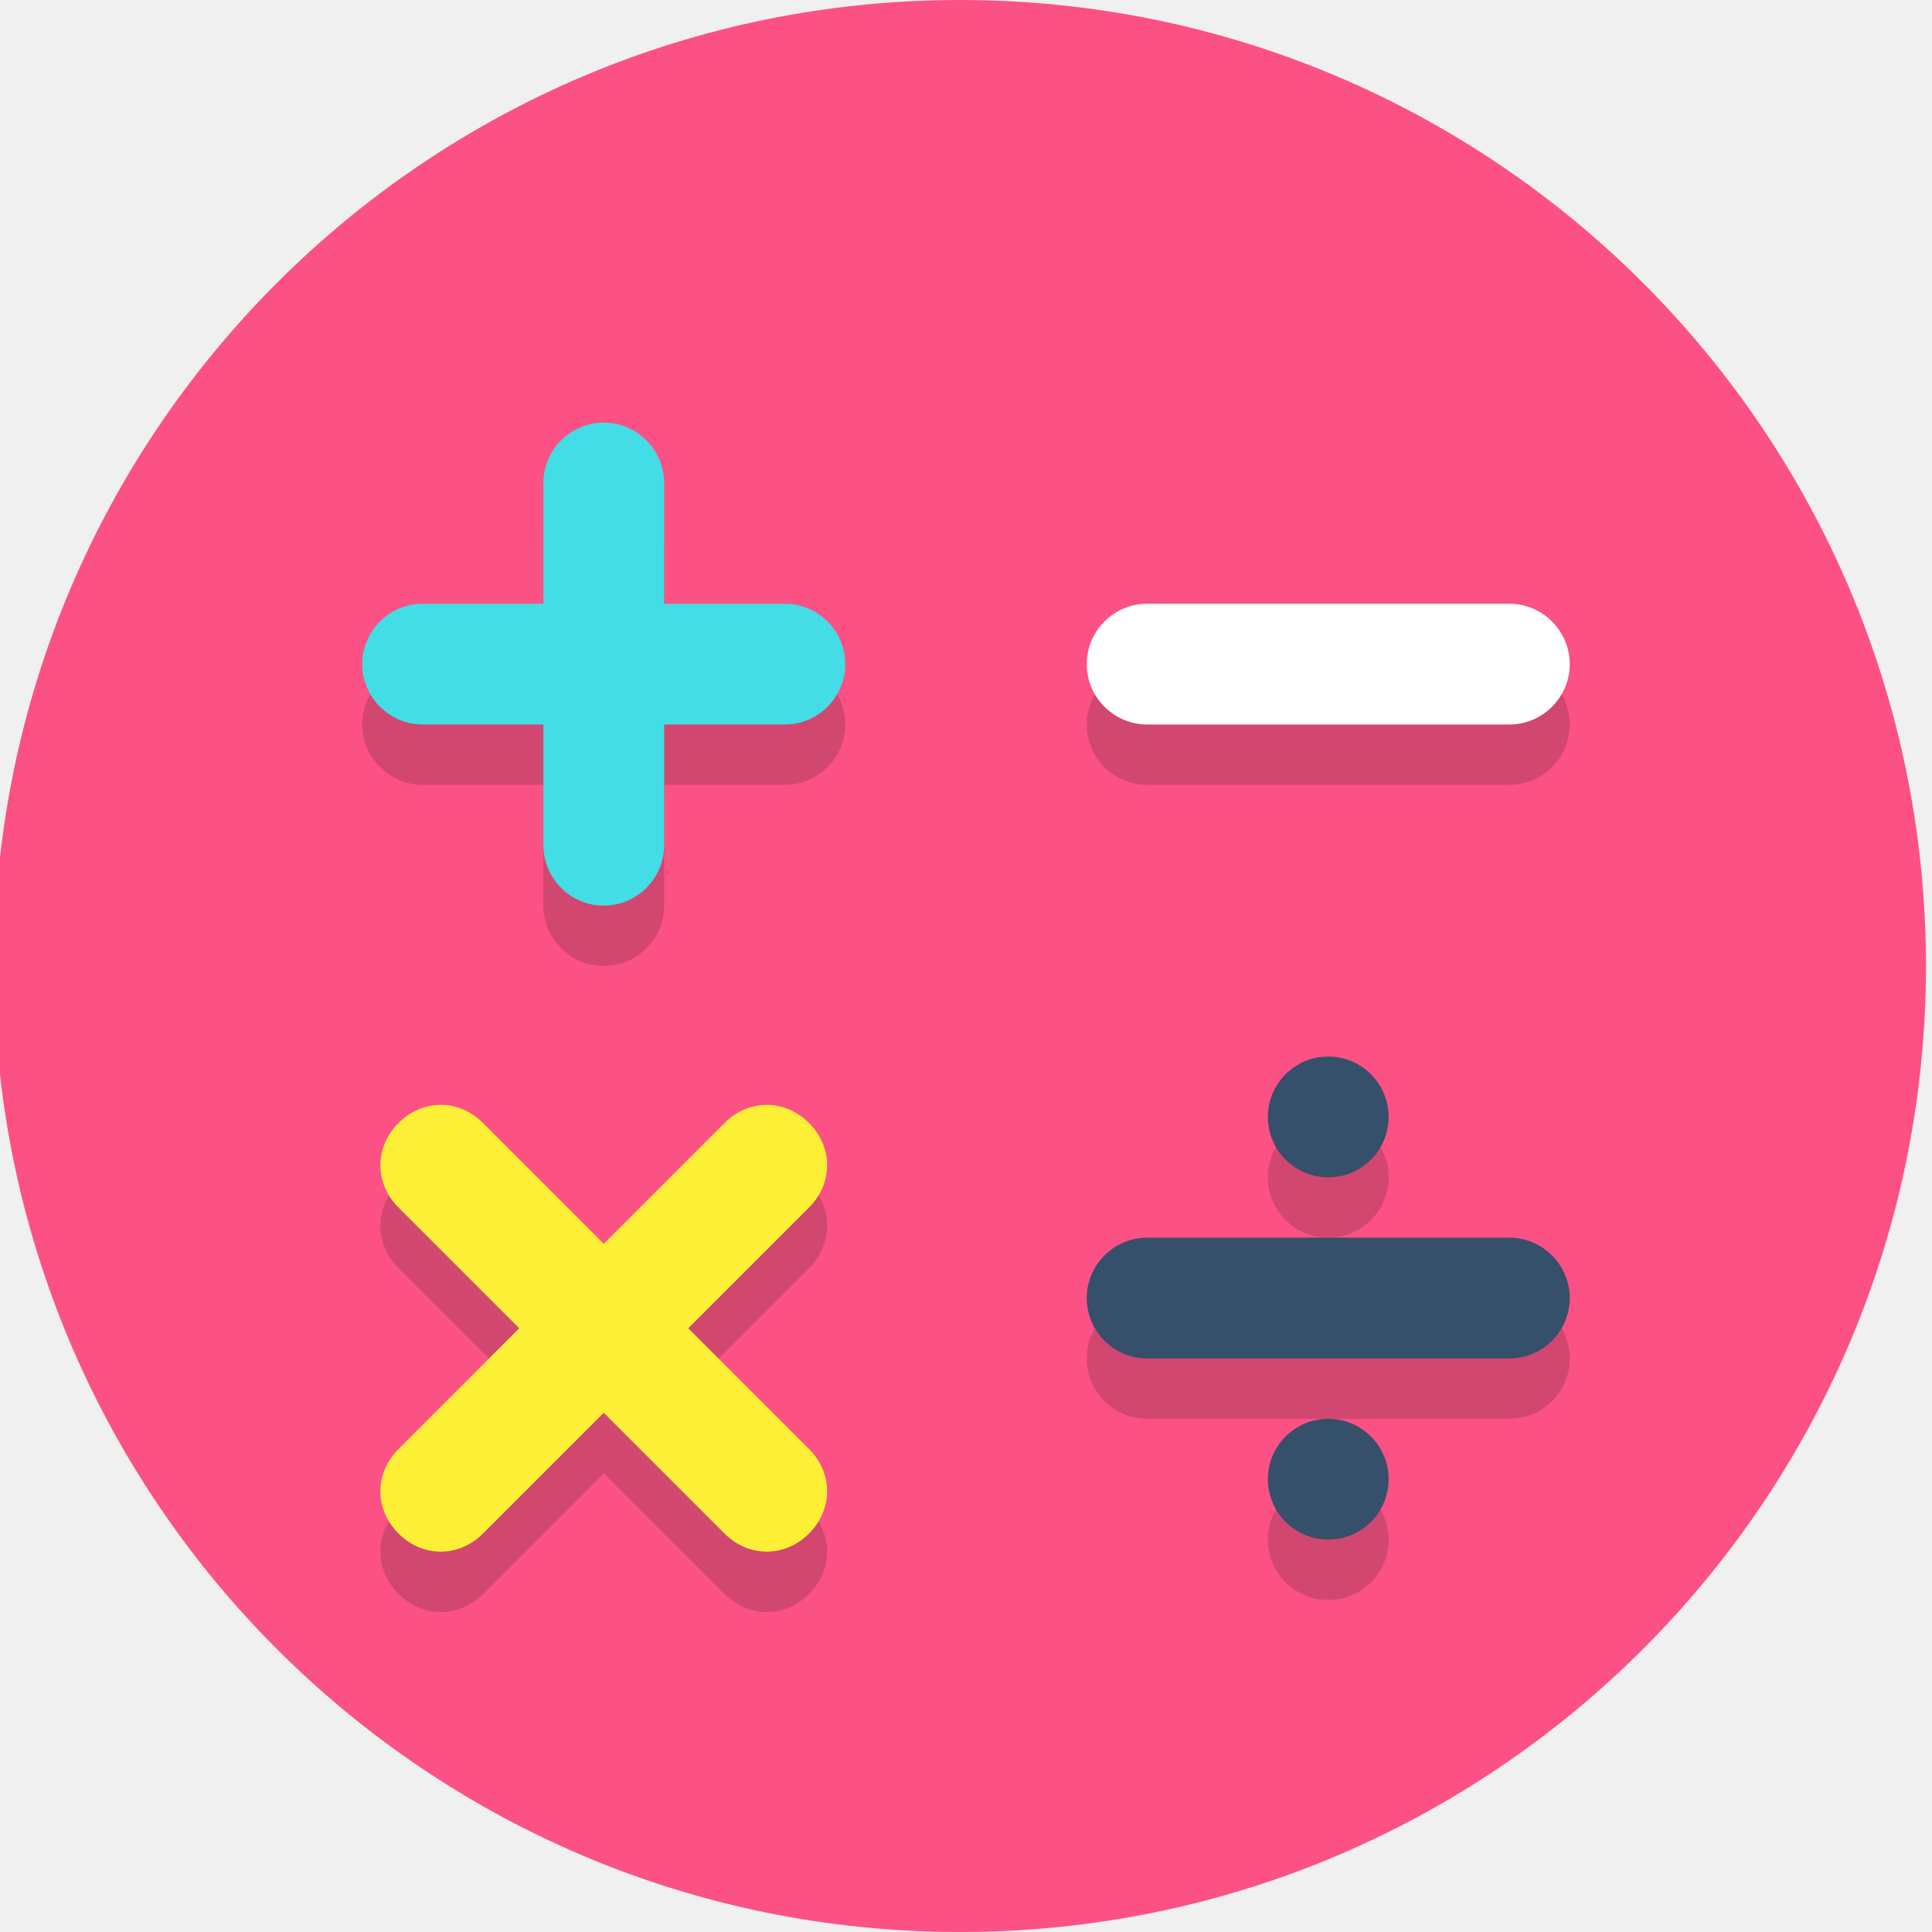
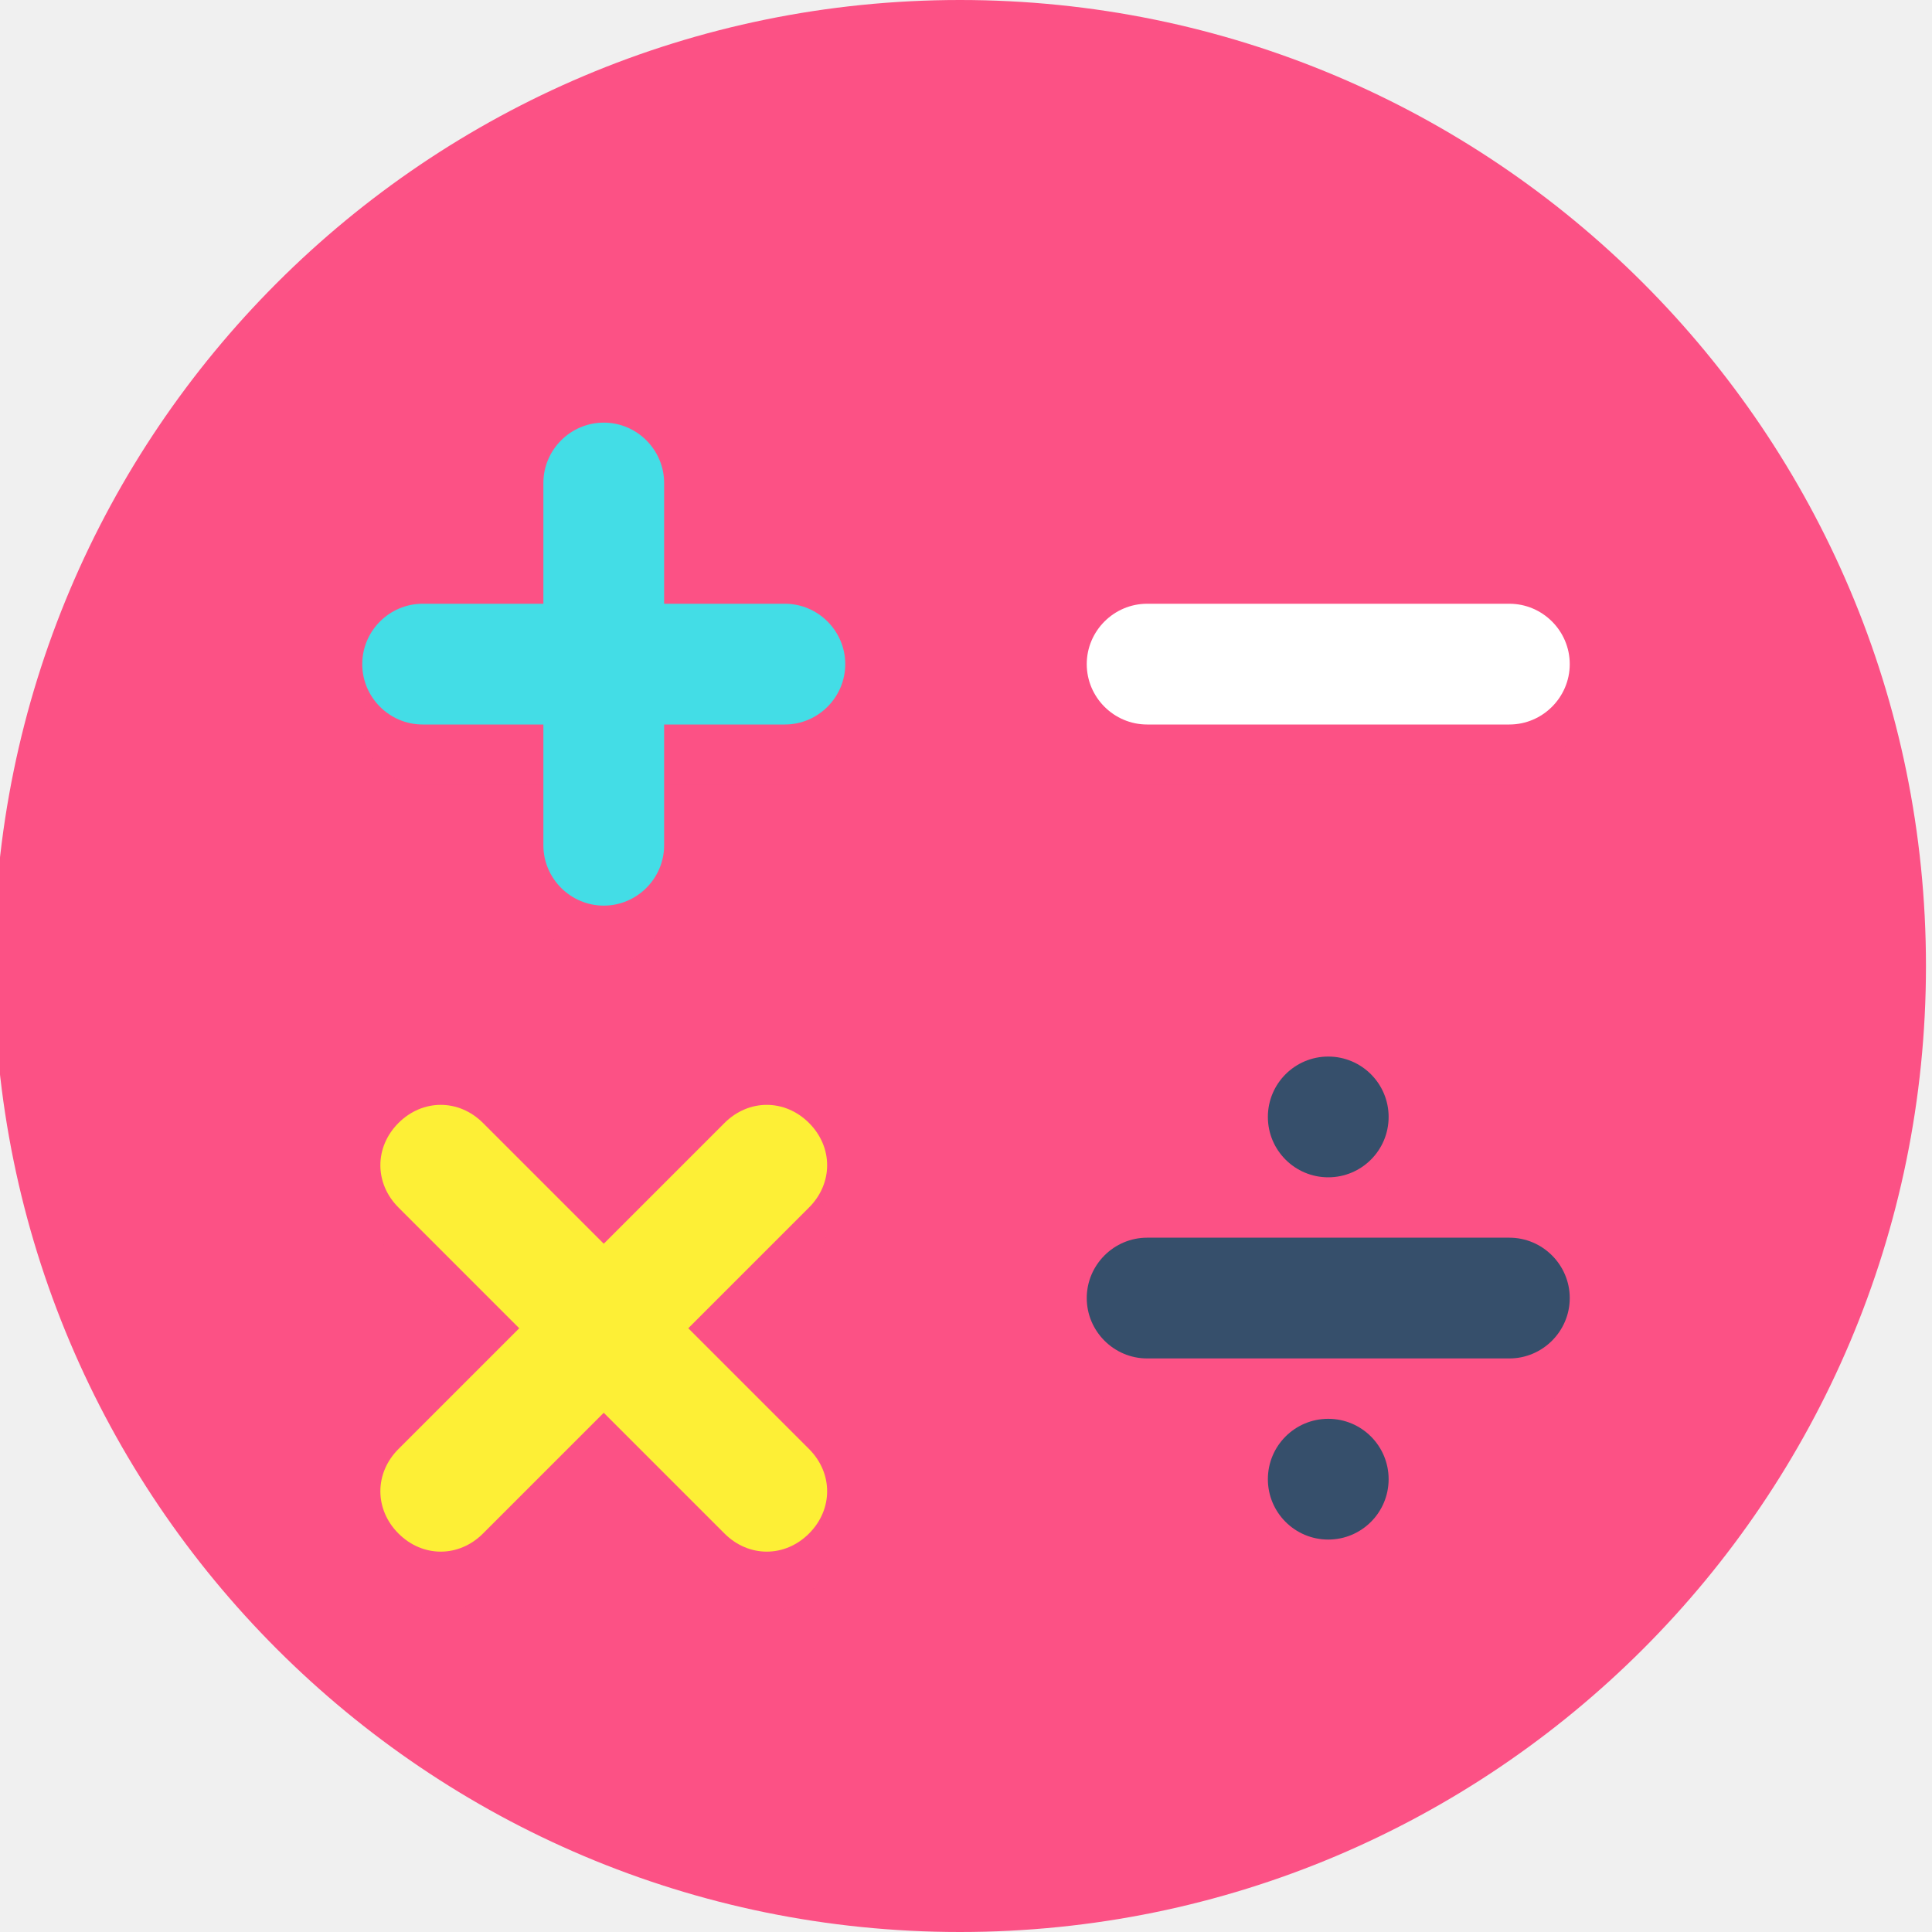
<svg xmlns="http://www.w3.org/2000/svg" id="SvgjsSvg1060" width="288" height="288" version="1.1">
  <defs id="SvgjsDefs1061" />
  <g id="SvgjsG1062">
    <svg width="288" height="288">
      <svg width="288" height="288" enable-background="new 0 0 64 64" viewBox="0 0 64 64">
        <circle style="--darkreader-inline-fill:#9b0331;" cx="31.8" cy="32" r="32" fill="#fc5185" class="color4f5d73 svgShape colorfc5185" data-darkreader-inline-fill="" />
        <g style="--darkreader-inline-fill:#000000;" class="color000 svgShape" opacity=".2" fill="#000000" data-darkreader-inline-fill="">
-           <circle style="--darkreader-inline-fill:#d3cfca;" cx="44" cy="39" r="2" fill="#231f20" class="color231f20 svgShape" data-darkreader-inline-fill="" />
-           <circle style="--darkreader-inline-fill:#d3cfca;" cx="44" cy="51" r="2" fill="#231f20" class="color231f20 svgShape" data-darkreader-inline-fill="" />
-           <path style="--darkreader-inline-fill:#191b1c;" fill="#231f20" d="M26 22h-4v-4c0-1.1-.9-2-2-2s-2 .9-2 2v4h-4c-1.1 0-2 .9-2 2 0 1.1.9 2 2 2h4v4c0 1.1.9 2 2 2s2-.9 2-2v-4h4c1.1 0 2-.9 2-2C28 22.9 27.1 22 26 22zM38 26h12c1.1 0 2-.9 2-2 0-1.1-.9-2-2-2H38c-1.1 0-2 .9-2 2C36 25.1 36.9 26 38 26zM50 43H38c-1.1 0-2 .9-2 2 0 1.1.9 2 2 2h12c1.1 0 2-.9 2-2C52 43.9 51.1 43 50 43zM26.8 39.2c-.8-.8-2-.8-2.8 0l-4 4-4-4c-.8-.8-2-.8-2.8 0-.8.8-.8 2 0 2.8l4 4-4 4c-.8.8-.8 2 0 2.8s2 .8 2.8 0l4-4 4 4c.8.8 2 .8 2.8 0s.8-2 0-2.8l-4-4 4-4C27.6 41.2 27.6 40 26.8 39.2z" class="color231f20 svgShape" data-darkreader-inline-fill="" />
+           <circle style="--darkreader-inline-fill:#d3cfca;" cx="44" cy="39" r="2" fill="#fc5185" class="colorfc5185 svgShape" data-darkreader-inline-fill="" />
+           <circle style="--darkreader-inline-fill:#d3cfca;" cx="44" cy="51" r="2" fill="#fc5185" class="colorfc5185 svgShape" data-darkreader-inline-fill="" />
+           <path style="--darkreader-inline-fill:#191b1c;" fill="#fc5185" d="M26 22h-4v-4c0-1.1-.9-2-2-2s-2 .9-2 2v4h-4c-1.1 0-2 .9-2 2 0 1.1.9 2 2 2h4v4c0 1.1.9 2 2 2s2-.9 2-2v-4h4c1.1 0 2-.9 2-2C28 22.9 27.1 22 26 22zM38 26h12c1.1 0 2-.9 2-2 0-1.1-.9-2-2-2H38c-1.1 0-2 .9-2 2C36 25.1 36.9 26 38 26zM50 43H38c-1.1 0-2 .9-2 2 0 1.1.9 2 2 2h12c1.1 0 2-.9 2-2C52 43.9 51.1 43 50 43zM26.8 39.2c-.8-.8-2-.8-2.8 0l-4 4-4-4c-.8-.8-2-.8-2.8 0-.8.8-.8 2 0 2.8l4 4-4 4c-.8.8-.8 2 0 2.8s2 .8 2.8 0l4-4 4 4c.8.8 2 .8 2.8 0s.8-2 0-2.8l-4-4 4-4C27.6 41.2 27.6 40 26.8 39.2z" class="colorfc5185 svgShape" data-darkreader-inline-fill="" />
        </g>
        <circle style="--darkreader-inline-fill:#9db7cd;" cx="44" cy="37" r="2" fill="#364f6b" class="colore0e0d1 svgShape colorfff" data-darkreader-inline-fill="" />
        <circle style="--darkreader-inline-fill:#9db7cd;" cx="44" cy="49" r="2" fill="#364f6b" class="colore0e0d1 svgShape colorfff" data-darkreader-inline-fill="" />
        <path style="--darkreader-inline-fill:#15969e;" fill="#43dde6" d="M28,22c0,1.1-0.9,2-2,2H14c-1.1,0-2-0.9-2-2l0,0c0-1.1,0.9-2,2-2h12C27.1,20,28,20.9,28,22L28,22z" class="colorf5cf87 svgShape color43dde6" data-darkreader-inline-fill="" />
        <path style="--darkreader-inline-fill:#181a1b;" fill="#ffffff" d="M52,22c0,1.1-0.9,2-2,2H38c-1.1,0-2-0.9-2-2l0,0c0-1.1,0.9-2,2-2h12C51.1,20,52,20.9,52,22L52,22z" class="colore0995e svgShape" data-darkreader-inline-fill="" />
        <path style="--darkreader-inline-fill:#15969e;" fill="#43dde6" d="M20,30c-1.1,0-2-0.9-2-2V16c0-1.1,0.9-2,2-2l0,0c1.1,0,2,0.9,2,2v12C22,29.1,21.1,30,20,30L20,30z" class="colorf5cf87 svgShape color43dde6" data-darkreader-inline-fill="" />
        <path style="--darkreader-inline-fill:#2b3f56;" fill="#364f6b" d="M52,43c0,1.1-0.9,2-2,2H38c-1.1,0-2-0.9-2-2l0,0c0-1.1,0.9-2,2-2h12C51.1,41,52,41.9,52,43L52,43z" class="colore0e0d1 svgShape colorfff" data-darkreader-inline-fill="" />
        <path style="--darkreader-inline-fill:#ab9f02;" fill="#fdef36" d="M26.8,50.8c-0.8,0.8-2,0.8-2.8,0L13.2,40c-0.8-0.8-0.8-2,0-2.8l0,0c0.8-0.8,2-0.8,2.8,0L26.8,48   C27.6,48.8,27.6,50,26.8,50.8L26.8,50.8z" class="color76c2af svgShape color364f6b" data-darkreader-inline-fill="" />
        <path style="--darkreader-inline-fill:#ab9f02;" fill="#fdef36" d="M13.2,50.8c-0.8-0.8-0.8-2,0-2.8L24,37.2c0.8-0.8,2-0.8,2.8,0l0,0c0.8,0.8,0.8,2,0,2.8L16,50.8    C15.2,51.6,14,51.6,13.2,50.8L13.2,50.8z" class="color76c2af svgShape color364f6b" data-darkreader-inline-fill="" />
      </svg>
    </svg>
  </g>
</svg>
